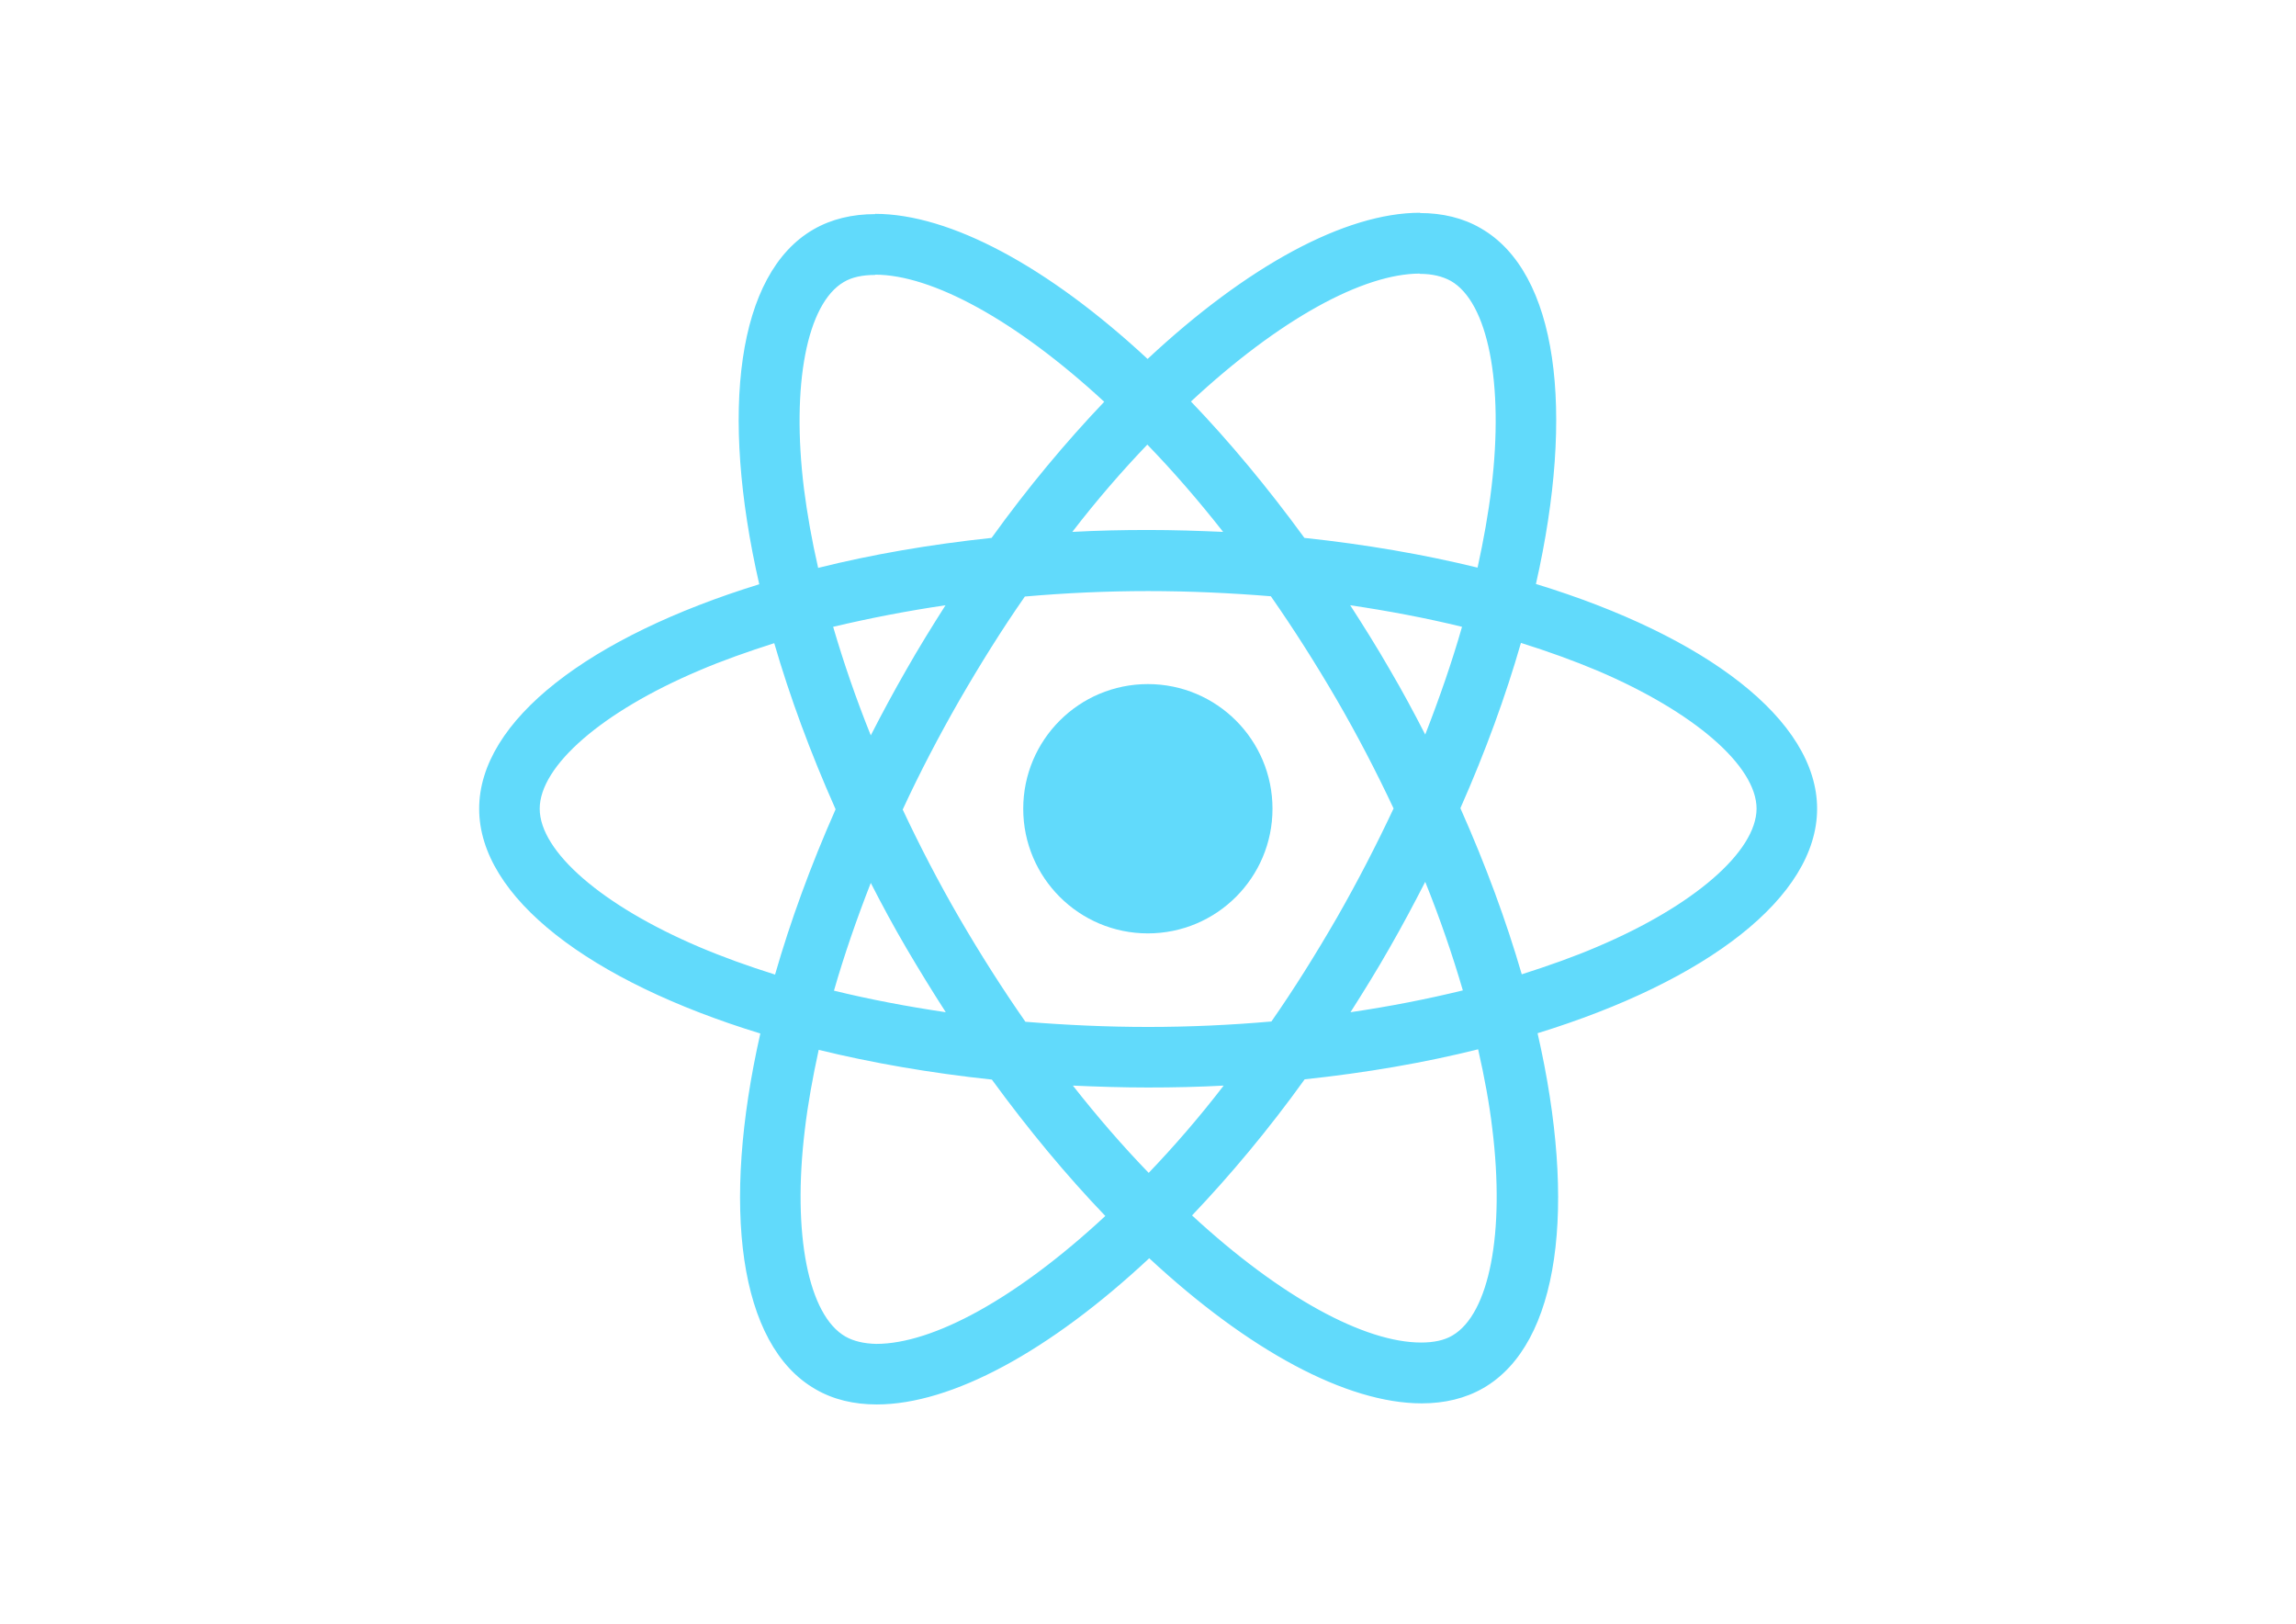
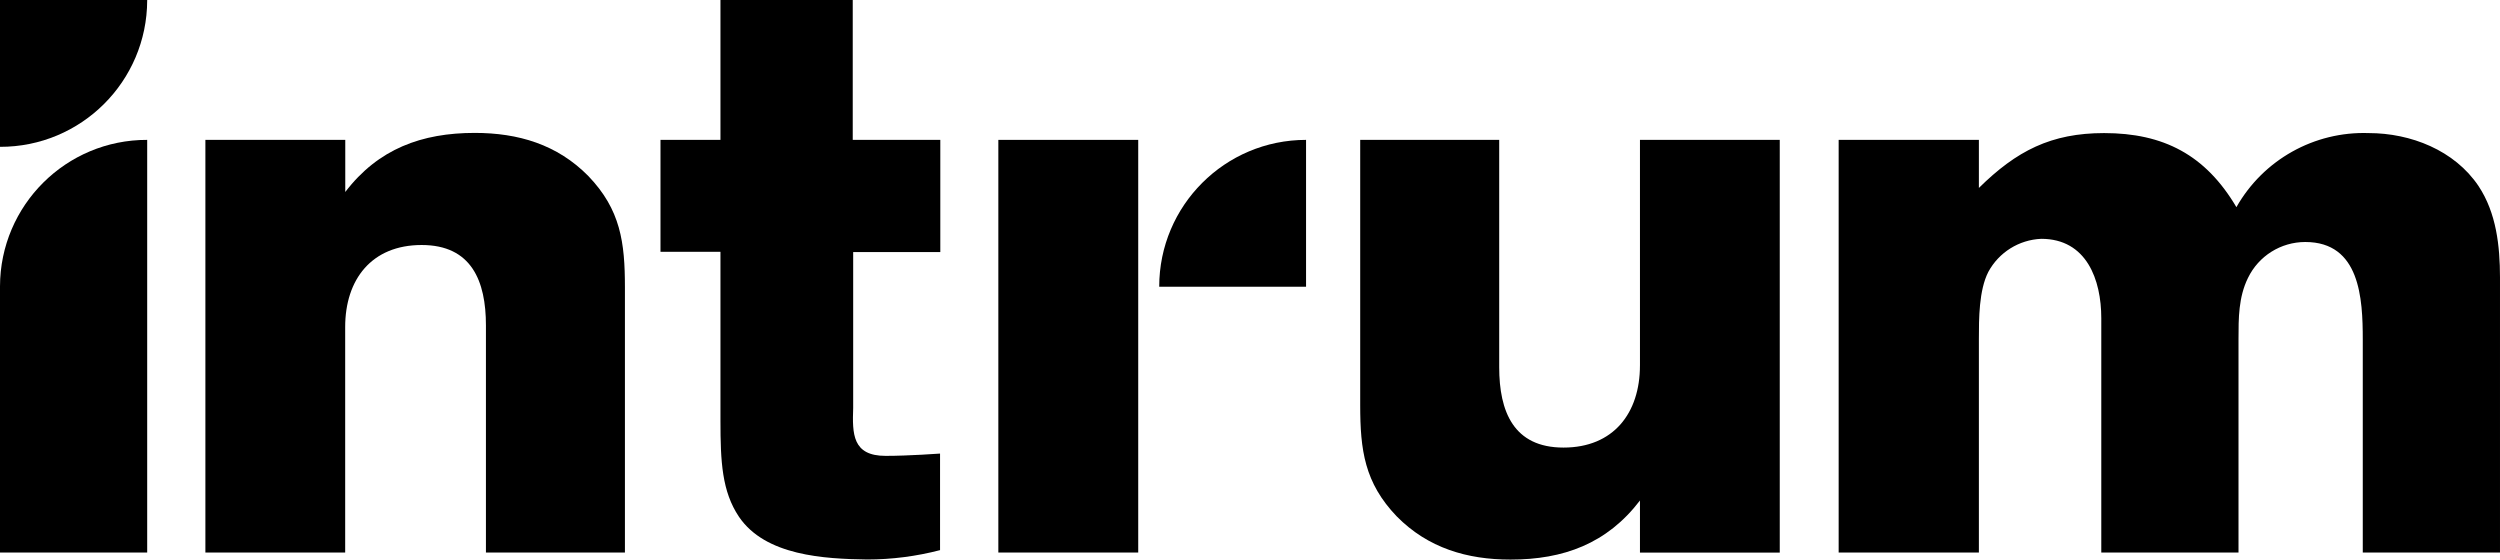
- <svg xmlns="http://www.w3.org/2000/svg" viewBox="0 0 841.9 595.3">
-   <g fill="#61DAFB">
-     <path d="M666.3 296.5c0-32.5-40.7-63.3-103.1-82.4 14.4-63.6 8-114.2-20.2-130.4-6.5-3.8-14.1-5.6-22.4-5.6v22.3c4.6 0 8.3.9 11.4 2.6 13.6 7.8 19.5 37.5 14.9 75.7-1.1 9.4-2.9 19.3-5.1 29.4-19.6-4.8-41-8.5-63.5-10.9-13.5-18.5-27.5-35.3-41.6-50 32.6-30.3 63.2-46.9 84-46.9V78c-27.5 0-63.5 19.6-99.9 53.6-36.4-33.8-72.4-53.2-99.9-53.2v22.3c20.7 0 51.4 16.5 84 46.6-14 14.7-28 31.4-41.3 49.9-22.6 2.4-44 6.1-63.6 11-2.3-10-4-19.7-5.2-29-4.7-38.2 1.1-67.9 14.6-75.8 3-1.8 6.9-2.6 11.5-2.6V78.5c-8.4 0-16 1.8-22.6 5.6-28.1 16.2-34.4 66.7-19.9 130.1-62.2 19.2-102.7 49.9-102.7 82.3 0 32.5 40.7 63.3 103.1 82.4-14.4 63.6-8 114.2 20.2 130.4 6.5 3.8 14.1 5.6 22.5 5.6 27.5 0 63.5-19.6 99.9-53.6 36.4 33.8 72.4 53.2 99.9 53.2 8.4 0 16-1.8 22.6-5.6 28.1-16.2 34.4-66.7 19.9-130.1 62-19.1 102.5-49.9 102.5-82.3zm-130.2-66.7c-3.7 12.9-8.3 26.2-13.5 39.5-4.1-8-8.4-16-13.1-24-4.6-8-9.5-15.8-14.4-23.4 14.2 2.1 27.9 4.7 41 7.9zm-45.8 106.5c-7.8 13.5-15.8 26.3-24.1 38.2-14.9 1.3-30 2-45.2 2-15.1 0-30.2-.7-45-1.9-8.3-11.9-16.4-24.6-24.2-38-7.6-13.1-14.5-26.4-20.8-39.8 6.2-13.4 13.2-26.8 20.7-39.9 7.8-13.5 15.8-26.3 24.1-38.2 14.9-1.3 30-2 45.2-2 15.1 0 30.2.7 45 1.9 8.3 11.9 16.4 24.6 24.2 38 7.6 13.1 14.5 26.4 20.8 39.8-6.3 13.4-13.2 26.8-20.7 39.9zm32.3-13c5.4 13.4 10 26.8 13.8 39.8-13.1 3.2-26.9 5.9-41.2 8 4.9-7.7 9.8-15.6 14.4-23.7 4.6-8 8.9-16.1 13-24.1zM421.2 430c-9.3-9.6-18.6-20.3-27.8-32 9 .4 18.2.7 27.5.7 9.4 0 18.7-.2 27.8-.7-9 11.7-18.3 22.4-27.5 32zm-74.4-58.9c-14.2-2.1-27.9-4.7-41-7.9 3.7-12.9 8.3-26.2 13.5-39.5 4.1 8 8.4 16 13.1 24 4.7 8 9.5 15.8 14.4 23.4zM420.7 163c9.3 9.6 18.6 20.3 27.8 32-9-.4-18.2-.7-27.5-.7-9.4 0-18.7.2-27.8.7 9-11.7 18.3-22.4 27.5-32zm-74 58.9c-4.9 7.7-9.8 15.6-14.4 23.7-4.6 8-8.9 16-13 24-5.4-13.4-10-26.8-13.8-39.8 13.1-3.1 26.9-5.8 41.2-7.9zm-90.5 125.2c-35.4-15.1-58.3-34.9-58.3-50.6 0-15.7 22.9-35.6 58.3-50.6 8.6-3.7 18-7 27.7-10.1 5.7 19.6 13.2 40 22.5 60.9-9.2 20.8-16.6 41.1-22.2 60.6-9.9-3.1-19.3-6.5-28-10.2zM310 490c-13.6-7.8-19.5-37.5-14.9-75.7 1.1-9.4 2.9-19.3 5.1-29.4 19.6 4.8 41 8.5 63.5 10.9 13.5 18.5 27.5 35.3 41.6 50-32.6 30.3-63.2 46.9-84 46.9-4.5-.1-8.3-1-11.3-2.7zm237.2-76.2c4.7 38.2-1.1 67.9-14.6 75.8-3 1.8-6.9 2.6-11.5 2.6-20.7 0-51.4-16.5-84-46.6 14-14.7 28-31.4 41.3-49.9 22.6-2.4 44-6.1 63.6-11 2.3 10.1 4.1 19.8 5.2 29.1zm38.5-66.7c-8.6 3.7-18 7-27.7 10.1-5.7-19.6-13.2-40-22.5-60.9 9.2-20.8 16.6-41.1 22.2-60.6 9.9 3.1 19.3 6.5 28.1 10.2 35.4 15.1 58.3 34.9 58.3 50.6-.1 15.7-23 35.6-58.4 50.6zM320.8 78.4z" />
-     <circle cx="420.9" cy="296.5" r="45.7" />
-     <path d="M520.5 78.1z" />
-   </g>
+ <svg xmlns="http://www.w3.org/2000/svg" version="1.1" id="Layer_1" x="0px" y="0px" width="271.432px" height="60.756px" viewBox="112.318 32.135 271.432 60.756" enable-background="new 112.318 32.135 271.432 60.756" xml:space="preserve">
+   <path d="M112.318,48.077c8.805,0.021,15.96-7.1,15.981-15.904c0-0.013,0-0.025,0-0.038h-15.981V48.077z" />
+   <path d="M238.177,63.264h15.943V47.322C245.314,47.322,238.177,54.459,238.177,63.264z" />
+   <path d="M112.318,63.264v28.86h15.981V47.322c-8.805-0.021-15.96,7.1-15.981,15.904C112.318,63.239,112.318,63.251,112.318,63.264z" />
+   <rect x="220.711" y="47.322" width="15.187" height="44.803" />
+   <path d="M290.372,71.815c0,5.171-2.872,8.915-8.301,8.915c-5.43,0-6.98-3.926-6.98-8.723V47.322h-15.092v28.803  c0,4.883,0.47,8.426,3.965,12.074c3.398,3.447,7.66,4.692,12.352,4.692c5.746,0,10.477-1.724,14.057-6.416v5.659h15.178V47.322  h-15.178V71.815z" />
+   <path d="M163.862,46.565c-5.745,0-10.475,1.724-14.057,6.416v-5.659h-15.187v44.803h15.177V67.64c0-5.17,2.873-8.904,8.302-8.904  s6.98,3.926,6.98,8.723v24.666h15.091V63.331c0-4.884-0.469-8.426-3.964-12.074C172.815,47.81,168.573,46.565,163.862,46.565z" />
+   <path d="M204.902,32.135H190.54v15.187h-6.511v12.151h6.511v18.365c0,4.414,0.163,7.66,2.011,10.408  c2.873,4.232,9.25,4.567,13.922,4.635c2.669-0.002,5.327-0.343,7.909-1.016V81.381c0,0-3.409,0.249-5.908,0.249  c-3.62,0-3.62-2.385-3.524-5.209v-16.92h9.46v-12.18h-9.508V32.135z" />
+   <path d="M381.415,52.329c-2.604-3.878-7.354-5.745-11.922-5.745c-5.911-0.202-11.445,2.897-14.363,8.043  c-3.351-5.678-7.918-8.043-14.362-8.043c-5.745,0-9.499,1.915-13.597,5.956v-5.219h-15.225v44.803h15.225V68.943  c0-2.174,0-5.295,1.024-7.287c1.148-2.125,3.331-3.489,5.745-3.591c4.932,0,6.521,4.443,6.521,8.618v25.441h14.898V68.943  c0-2.27,0-4.539,1.025-6.626c1.152-2.389,3.57-3.906,6.223-3.907c5.957,0,6.244,6.147,6.244,10.601v23.114h14.898V62.24  C383.741,58.86,383.368,55.269,381.415,52.329z" />
</svg>
